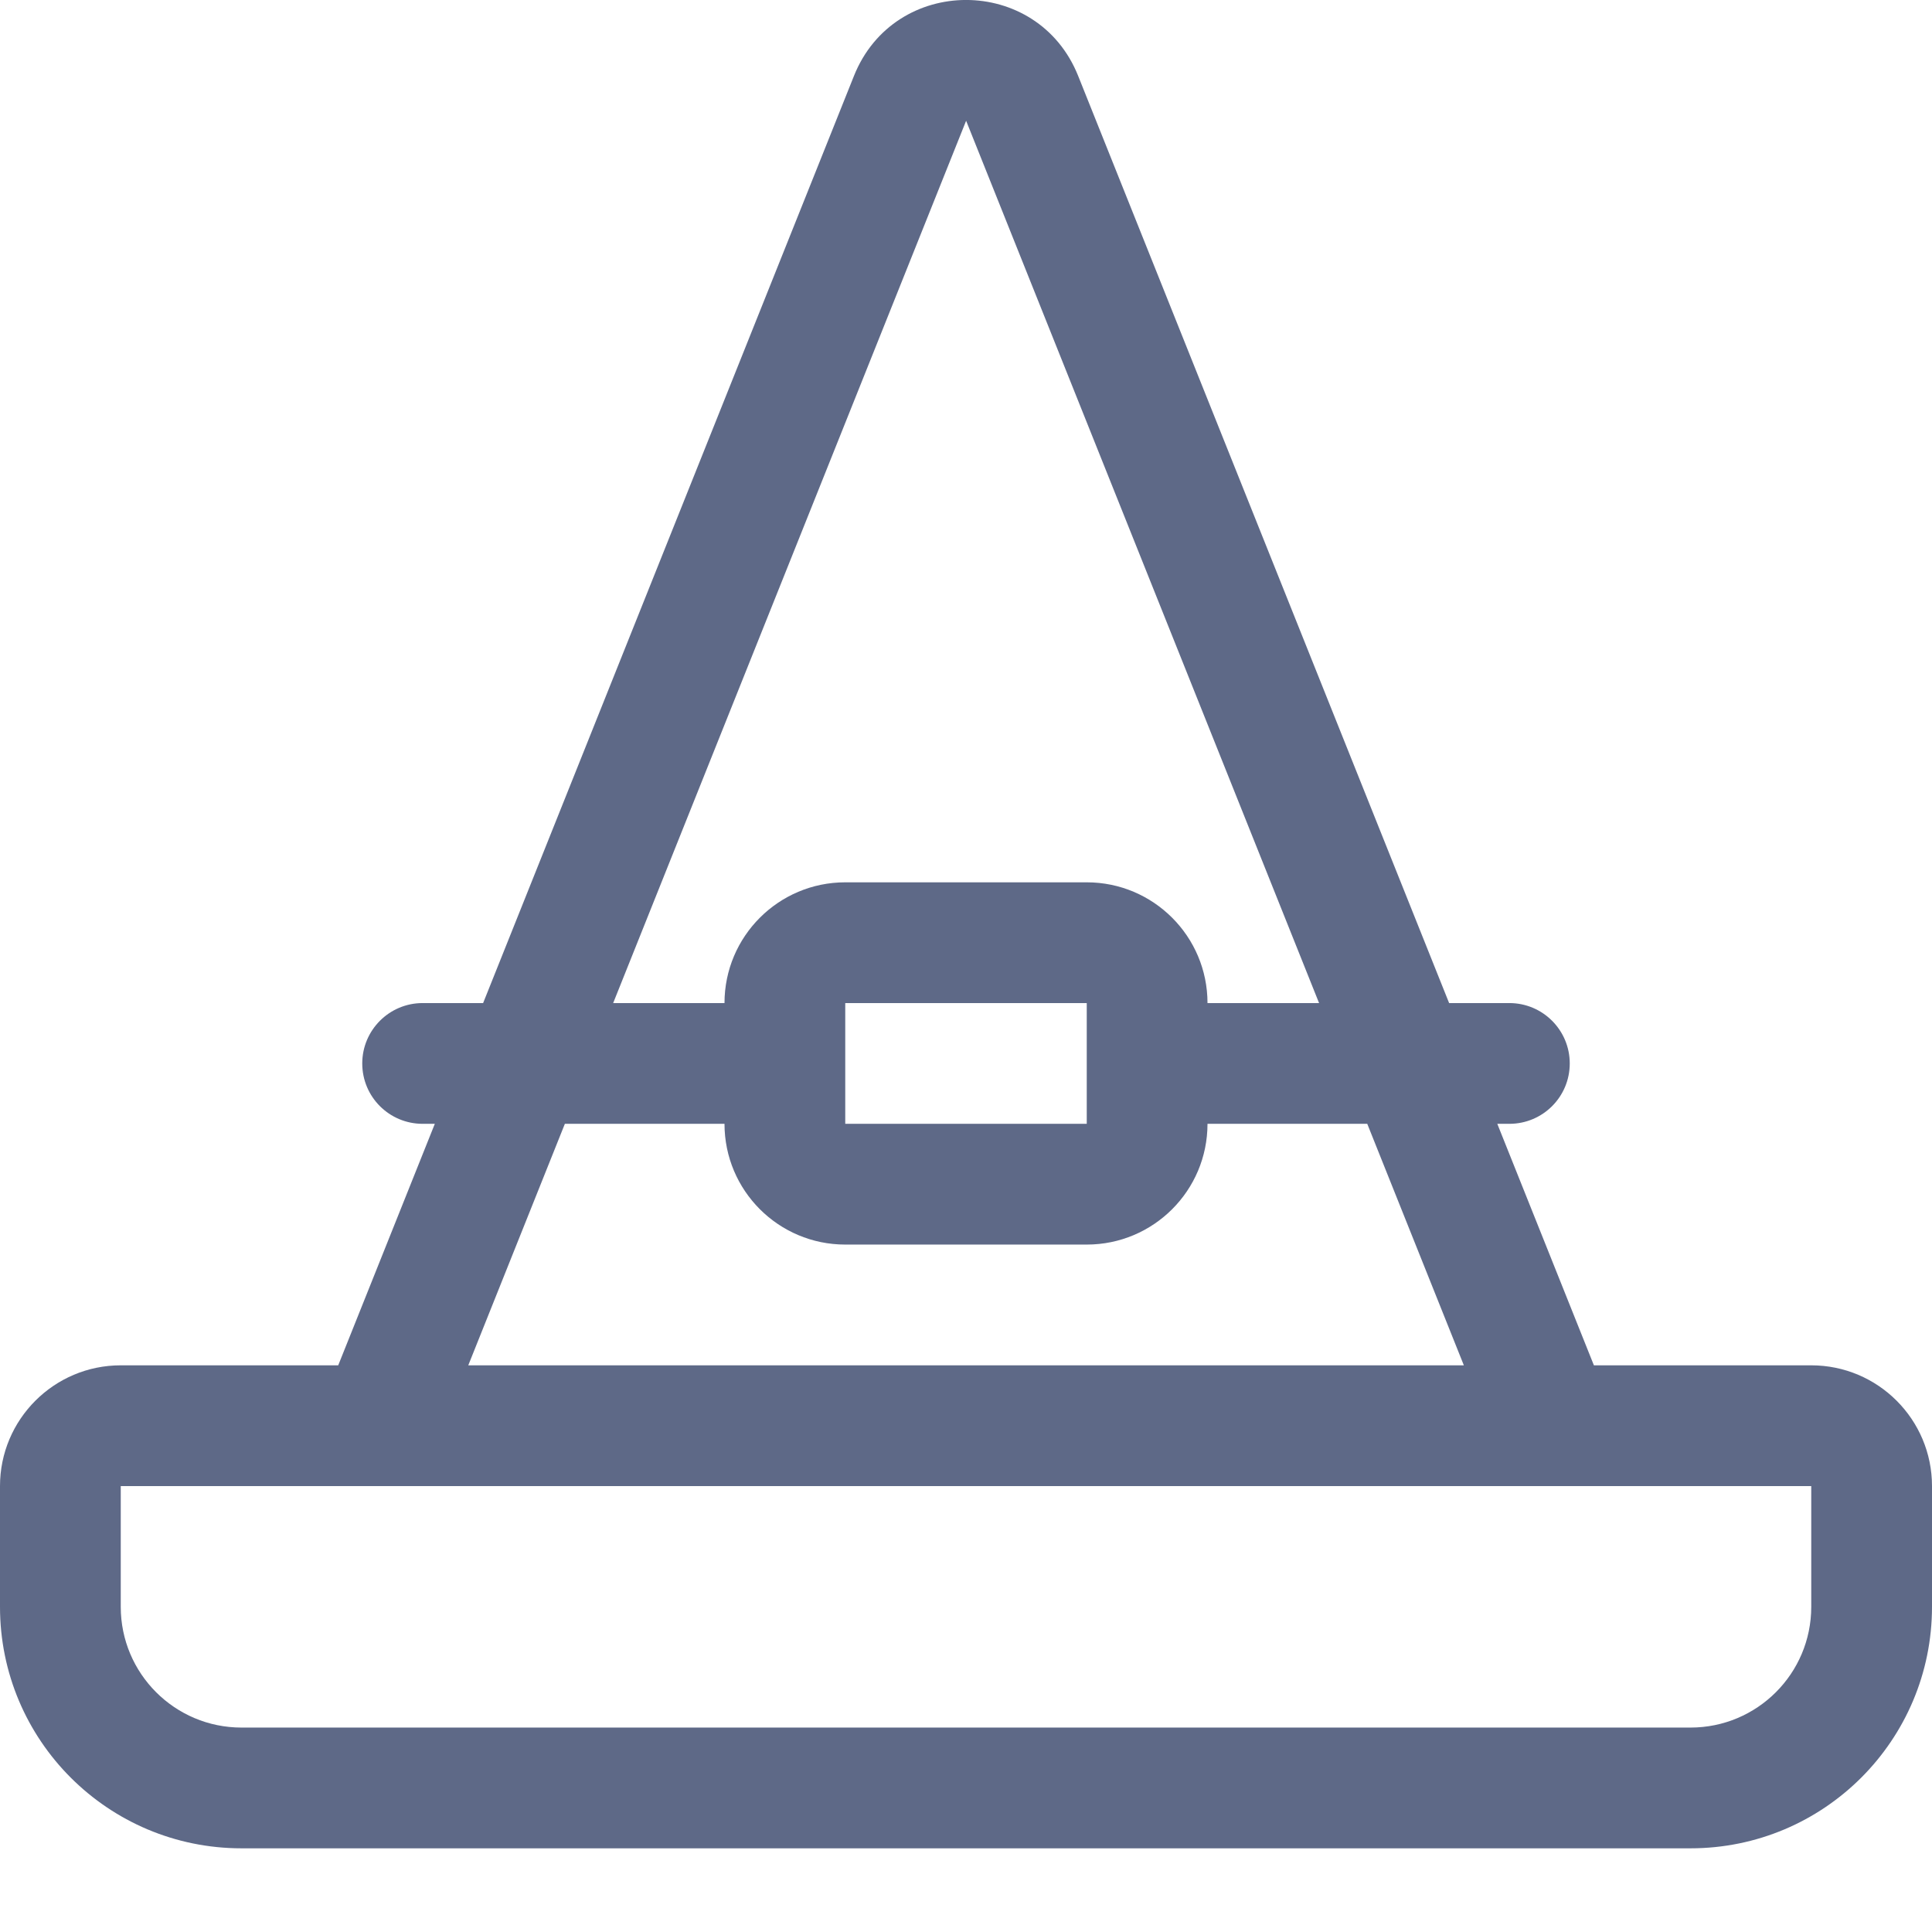
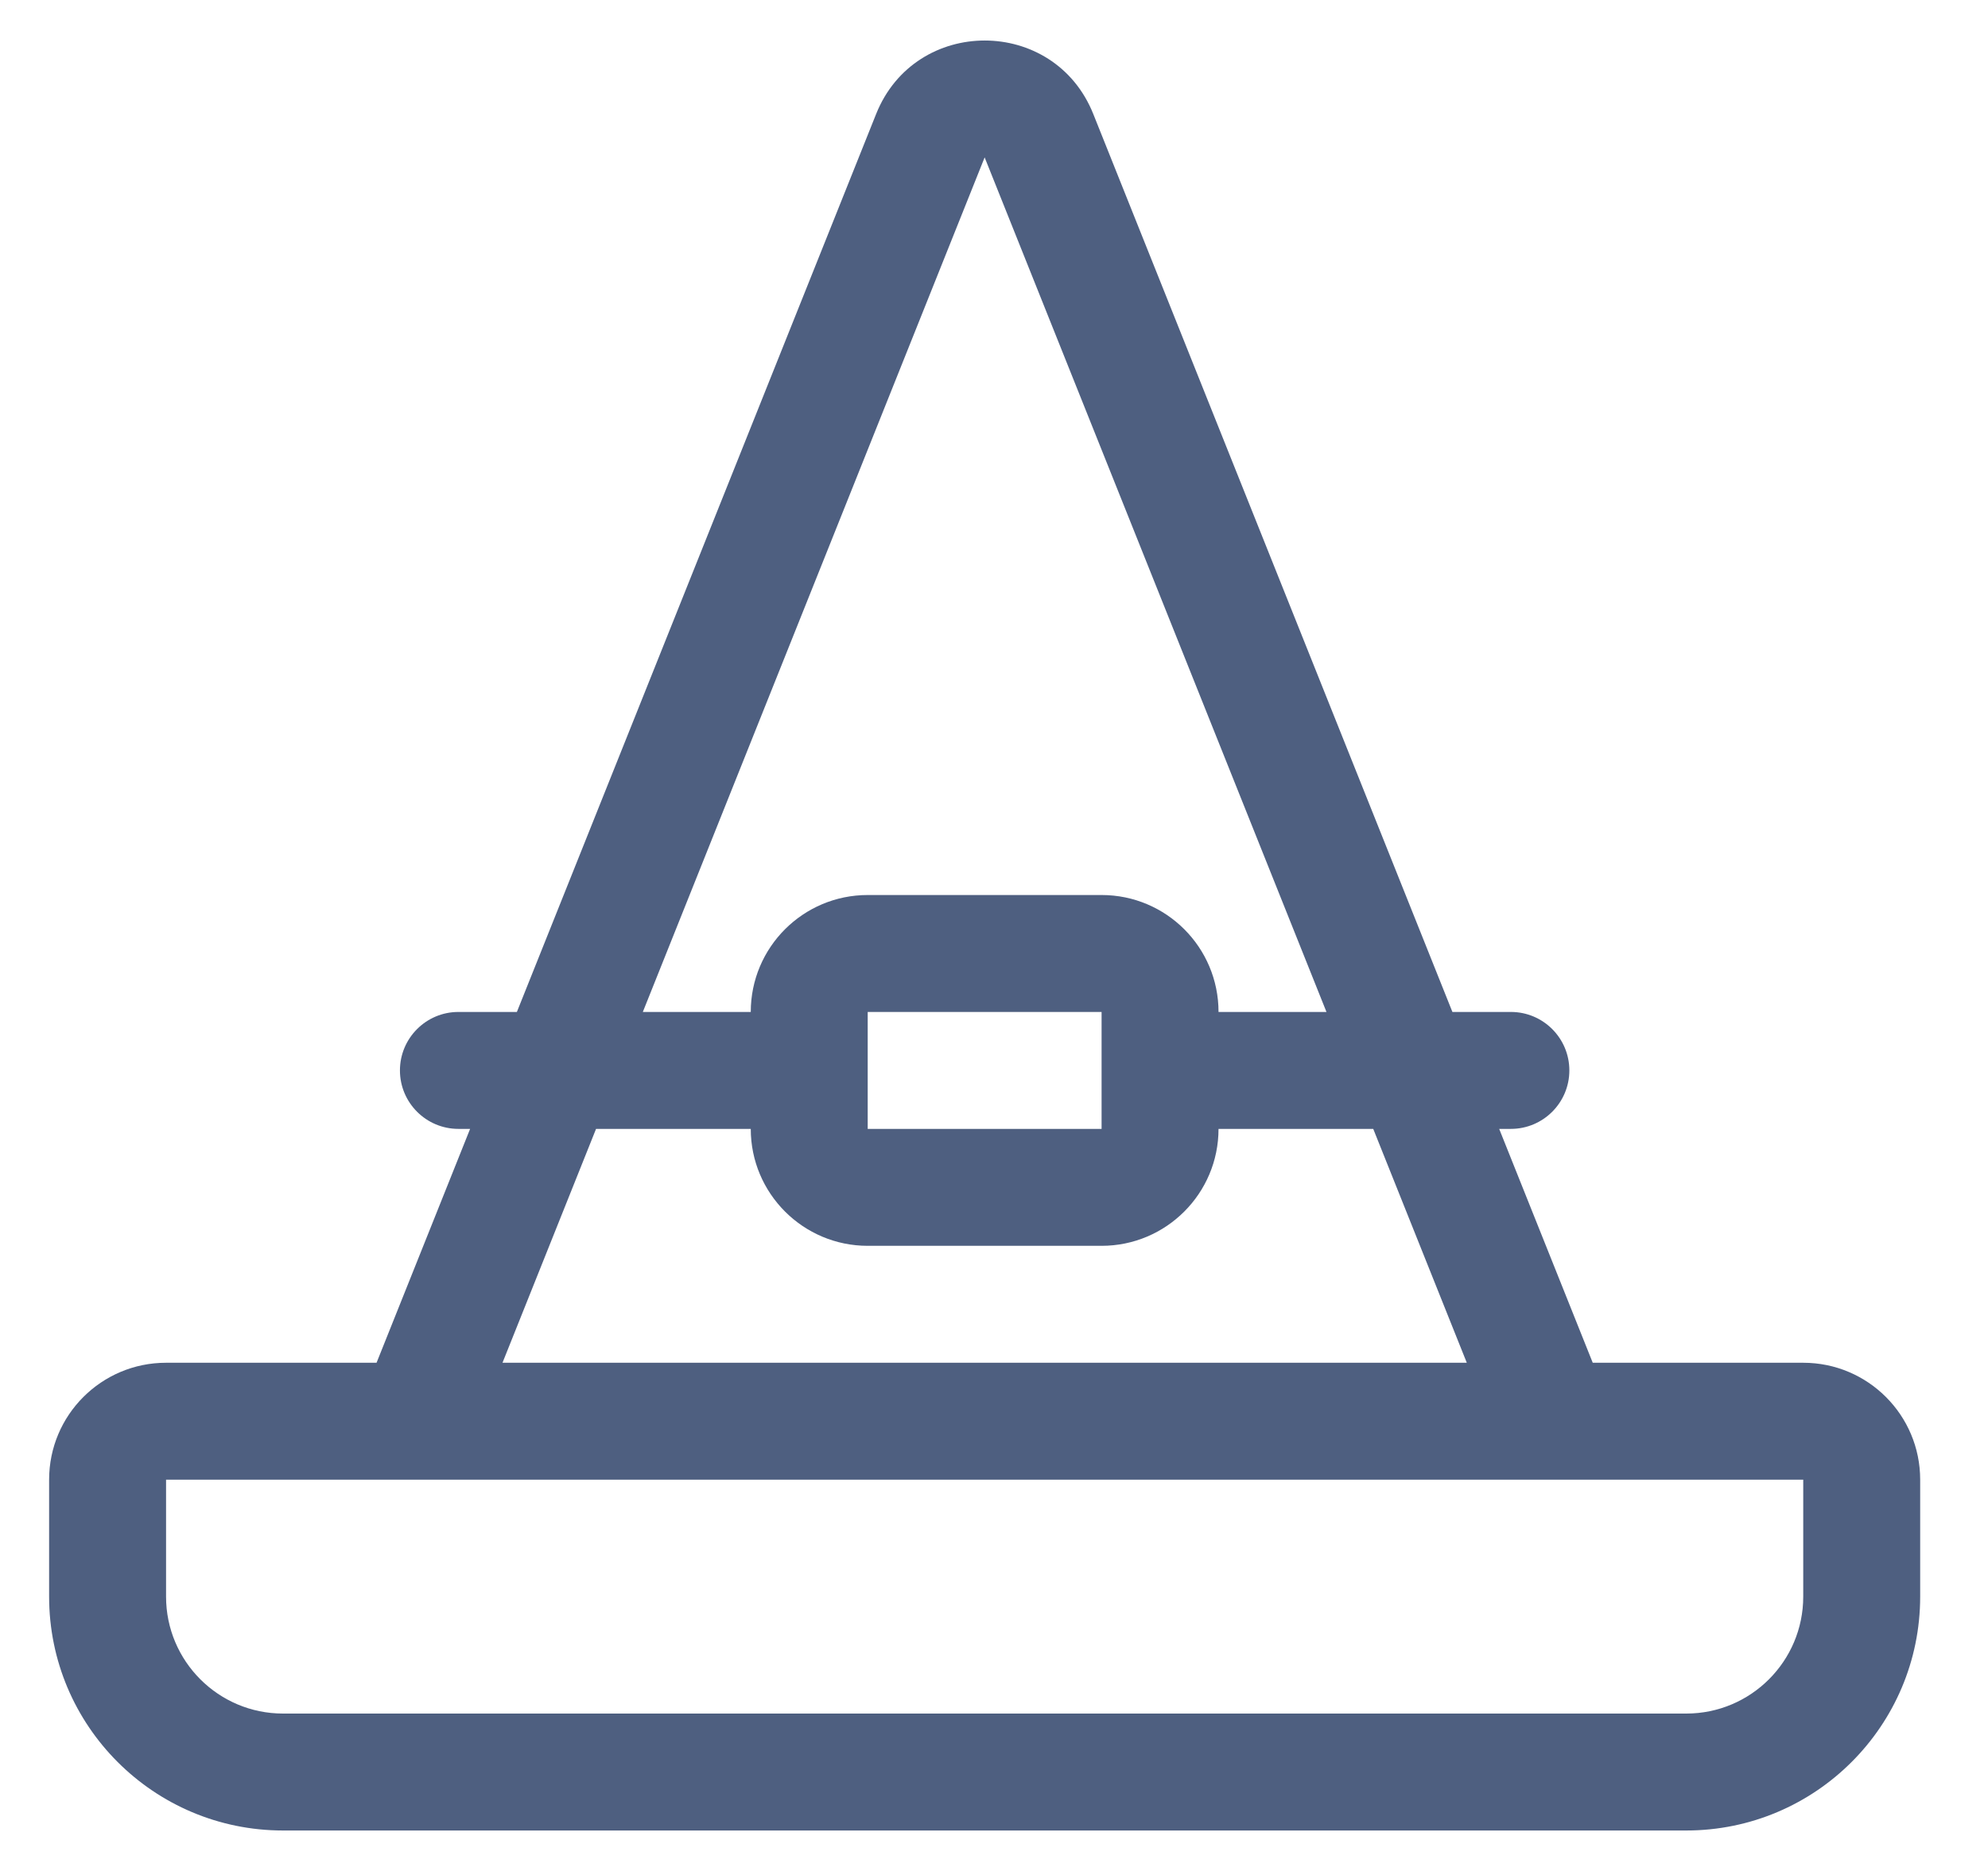
- <svg xmlns="http://www.w3.org/2000/svg" width="16" height="16" viewBox="0 0 16 16" fill="none">
-   <path fill-rule="evenodd" clip-rule="evenodd" d="M3.478 12.307L3.478 12.307H2.477C2.477 12.307 2.477 12.307 2.477 12.307H1V13.307C1 13.86 1.448 14.307 2 14.307H14C14.552 14.307 15 13.86 15 13.307V12.307H13.524C13.524 12.307 13.524 12.307 13.524 12.307L12.524 12.307L12.524 12.307H3.478ZM3.878 11.307H12.123L11.323 9.307H10C10 9.86 9.552 10.307 9 10.307H7C6.448 10.307 6 9.86 6 9.307H4.678L3.878 11.307ZM4.001 8.307H3.5C3.224 8.307 3 8.531 3 8.807C3 9.084 3.224 9.307 3.5 9.307H3.601L2.801 11.307H1C0.448 11.307 0 11.755 0 12.307V13.307C0 14.412 0.895 15.307 2 15.307H14C15.105 15.307 16 14.412 16 13.307V12.307C16 11.755 15.552 11.307 15 11.307H13.2L12.4 9.307H12.5C12.776 9.307 13 9.084 13 8.807C13 8.531 12.776 8.307 12.5 8.307H12.001L8.929 0.629C8.594 -0.21 7.407 -0.21 7.072 0.629L4.001 8.307ZM5.078 8.307H6C6 7.755 6.448 7.307 7 7.307H9C9.552 7.307 10 7.755 10 8.307H10.924L8.001 1L5.078 8.307ZM7 8.307H9V8.807V9.307H7V8.807V8.307Z" fill="#5E6987" />
+ <svg xmlns="http://www.w3.org/2000/svg" width="17" height="16" viewBox="0 0 17 16" fill="none">
+   <path fill-rule="evenodd" clip-rule="evenodd" d="M3.897 12.654L3.897 12.654H2.896C2.896 12.654 2.896 12.654 2.896 12.654H1.42V13.654C1.42 14.206 1.868 14.654 2.42 14.654H14.42C14.972 14.654 15.42 14.206 15.42 13.654V12.654H13.944C13.944 12.654 13.944 12.654 13.944 12.654L12.943 12.654L12.943 12.654H3.897ZM4.297 11.654H12.543L11.743 9.654H10.42C10.42 10.206 9.972 10.654 9.42 10.654H7.42C6.868 10.654 6.42 10.206 6.42 9.654H5.097L4.297 11.654ZM4.42 8.654H3.92C3.644 8.654 3.42 8.878 3.42 9.154C3.42 9.43 3.644 9.654 3.92 9.654H4.02L3.22 11.654H1.42C0.868 11.654 0.42 12.101 0.42 12.654V13.654C0.42 14.758 1.315 15.654 2.42 15.654H14.42C15.524 15.654 16.42 14.758 16.42 13.654V12.654C16.42 12.101 15.972 11.654 15.42 11.654H13.62L12.82 9.654H12.92C13.196 9.654 13.42 9.43 13.42 9.154C13.42 8.878 13.196 8.654 12.92 8.654H12.42L9.349 0.975C9.014 0.137 7.827 0.137 7.492 0.975L4.42 8.654ZM5.497 8.654H6.42C6.42 8.101 6.868 7.654 7.42 7.654H9.42C9.972 7.654 10.42 8.101 10.42 8.654H11.343L8.42 1.346L5.497 8.654ZM7.42 8.654H9.42V9.154V9.654H7.42V9.154V8.654Z" fill="#4E5F80" />
</svg>
